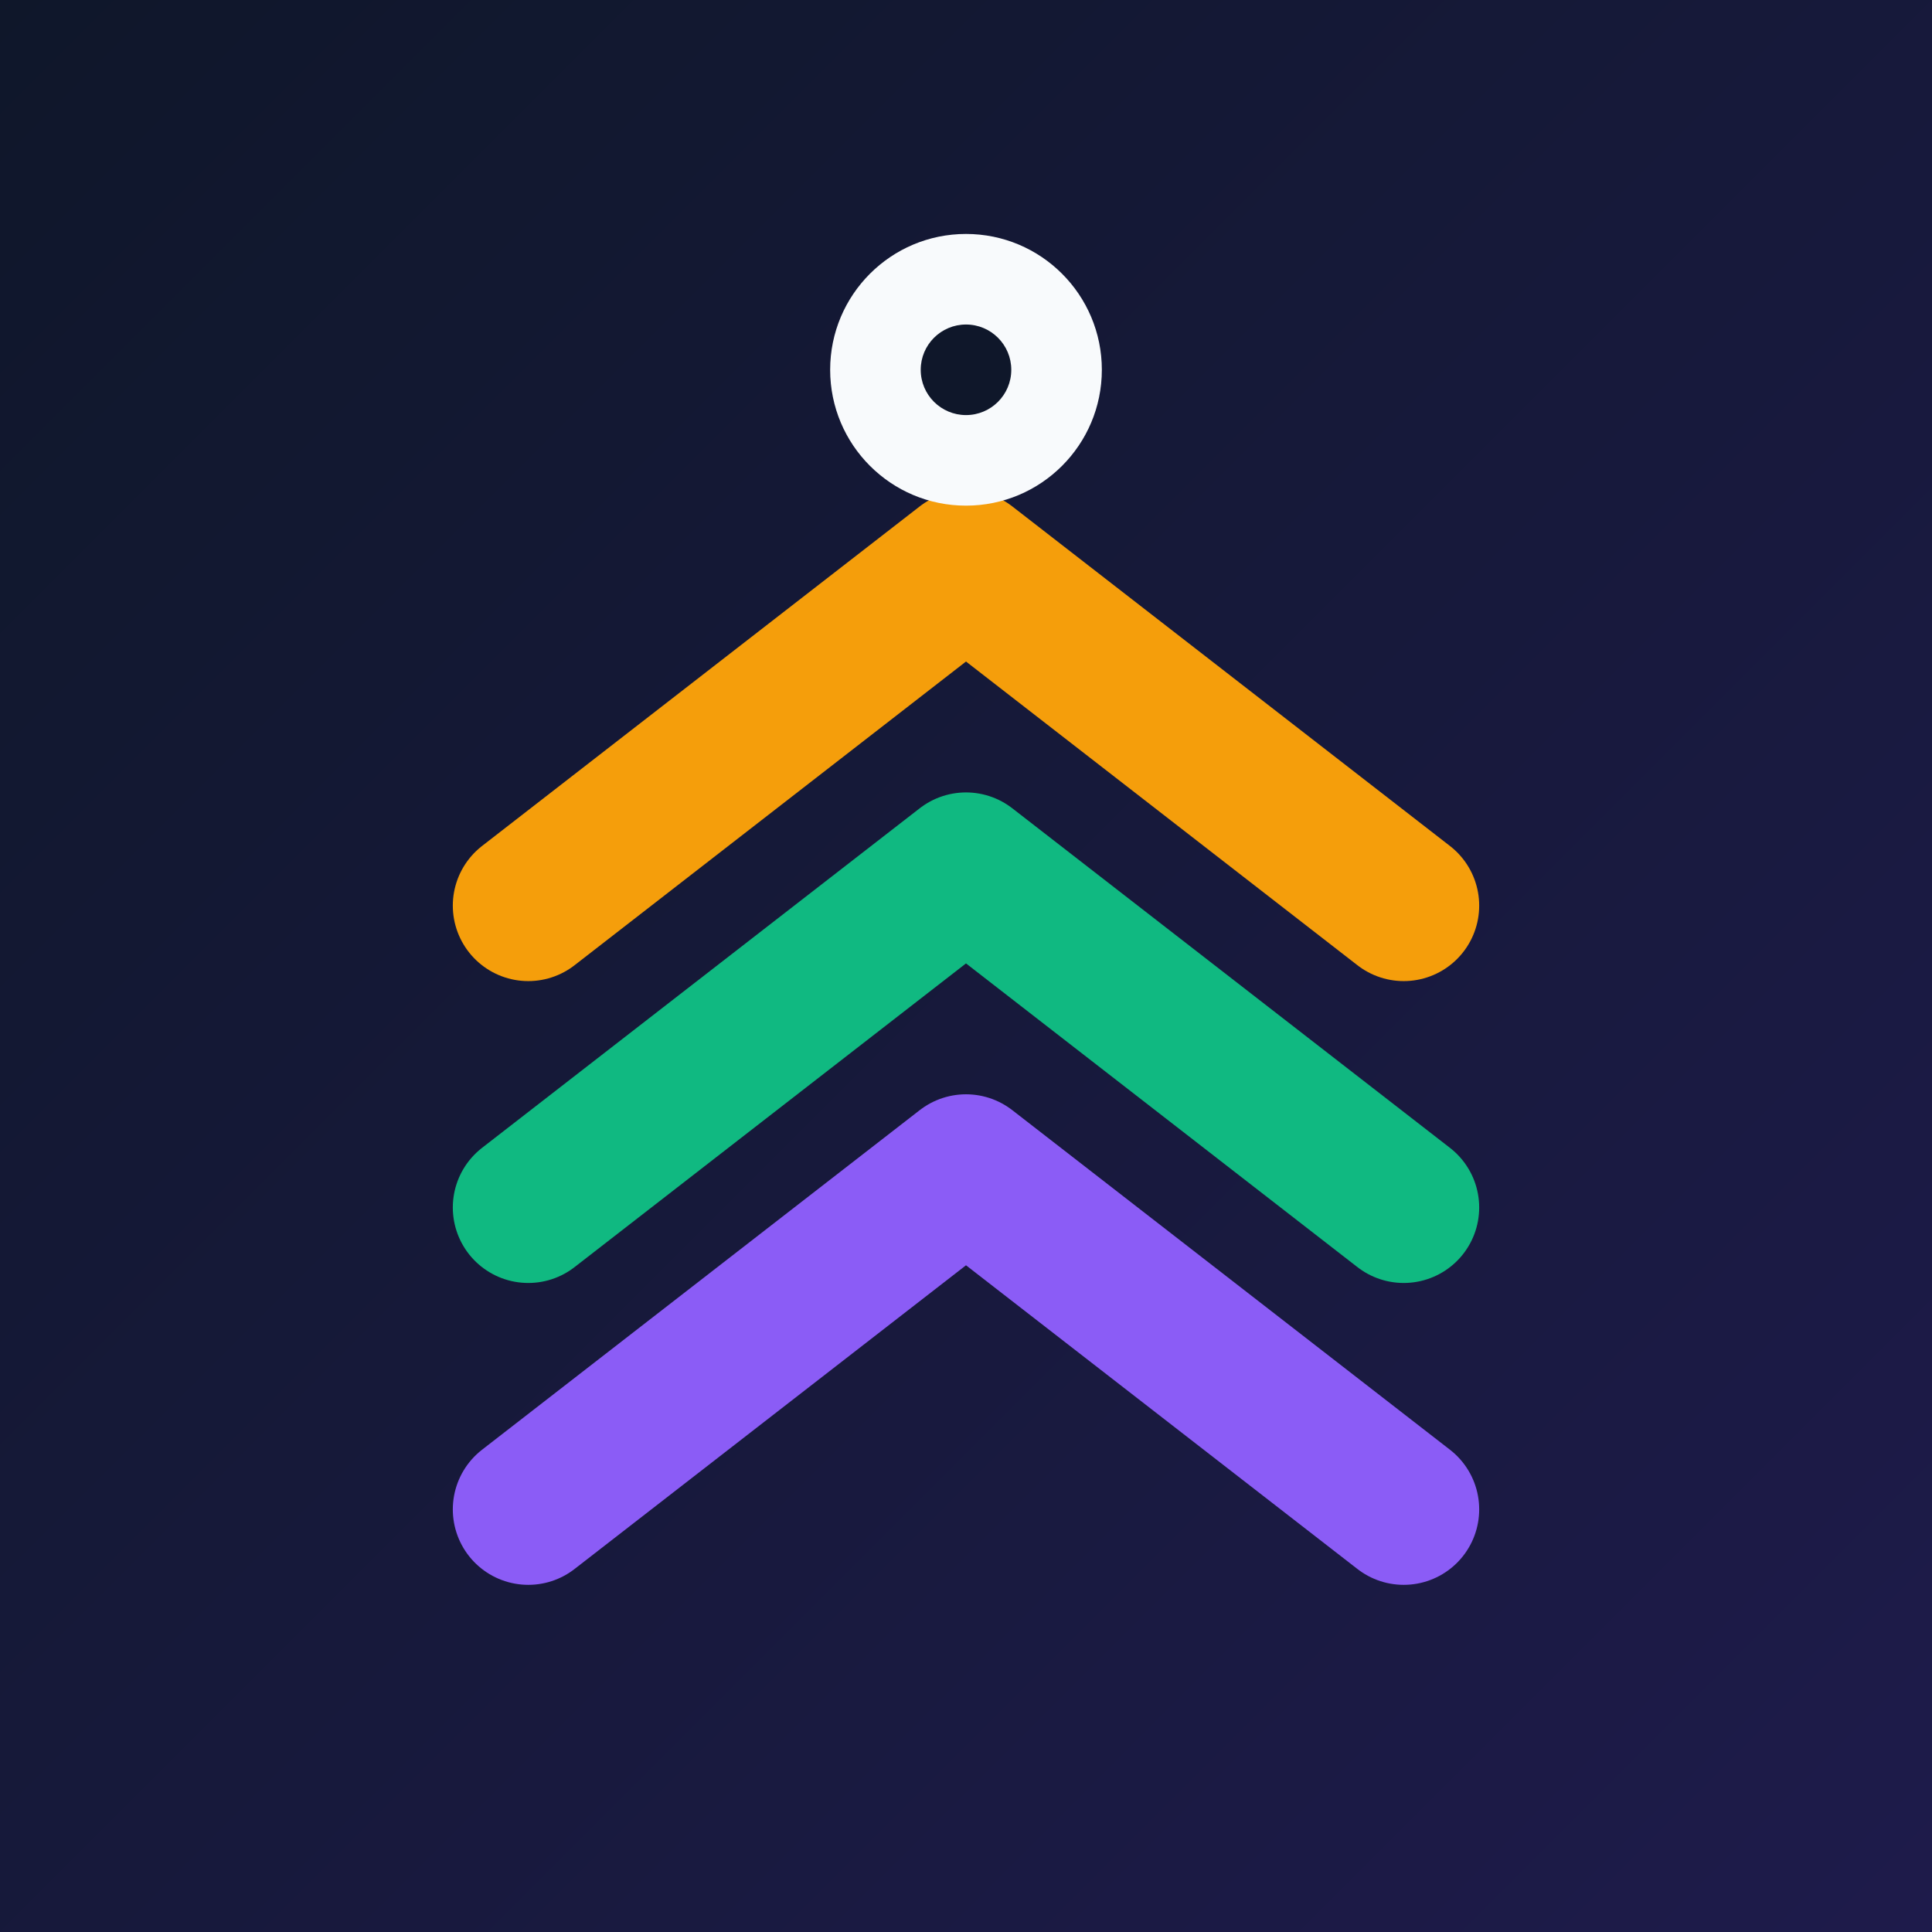
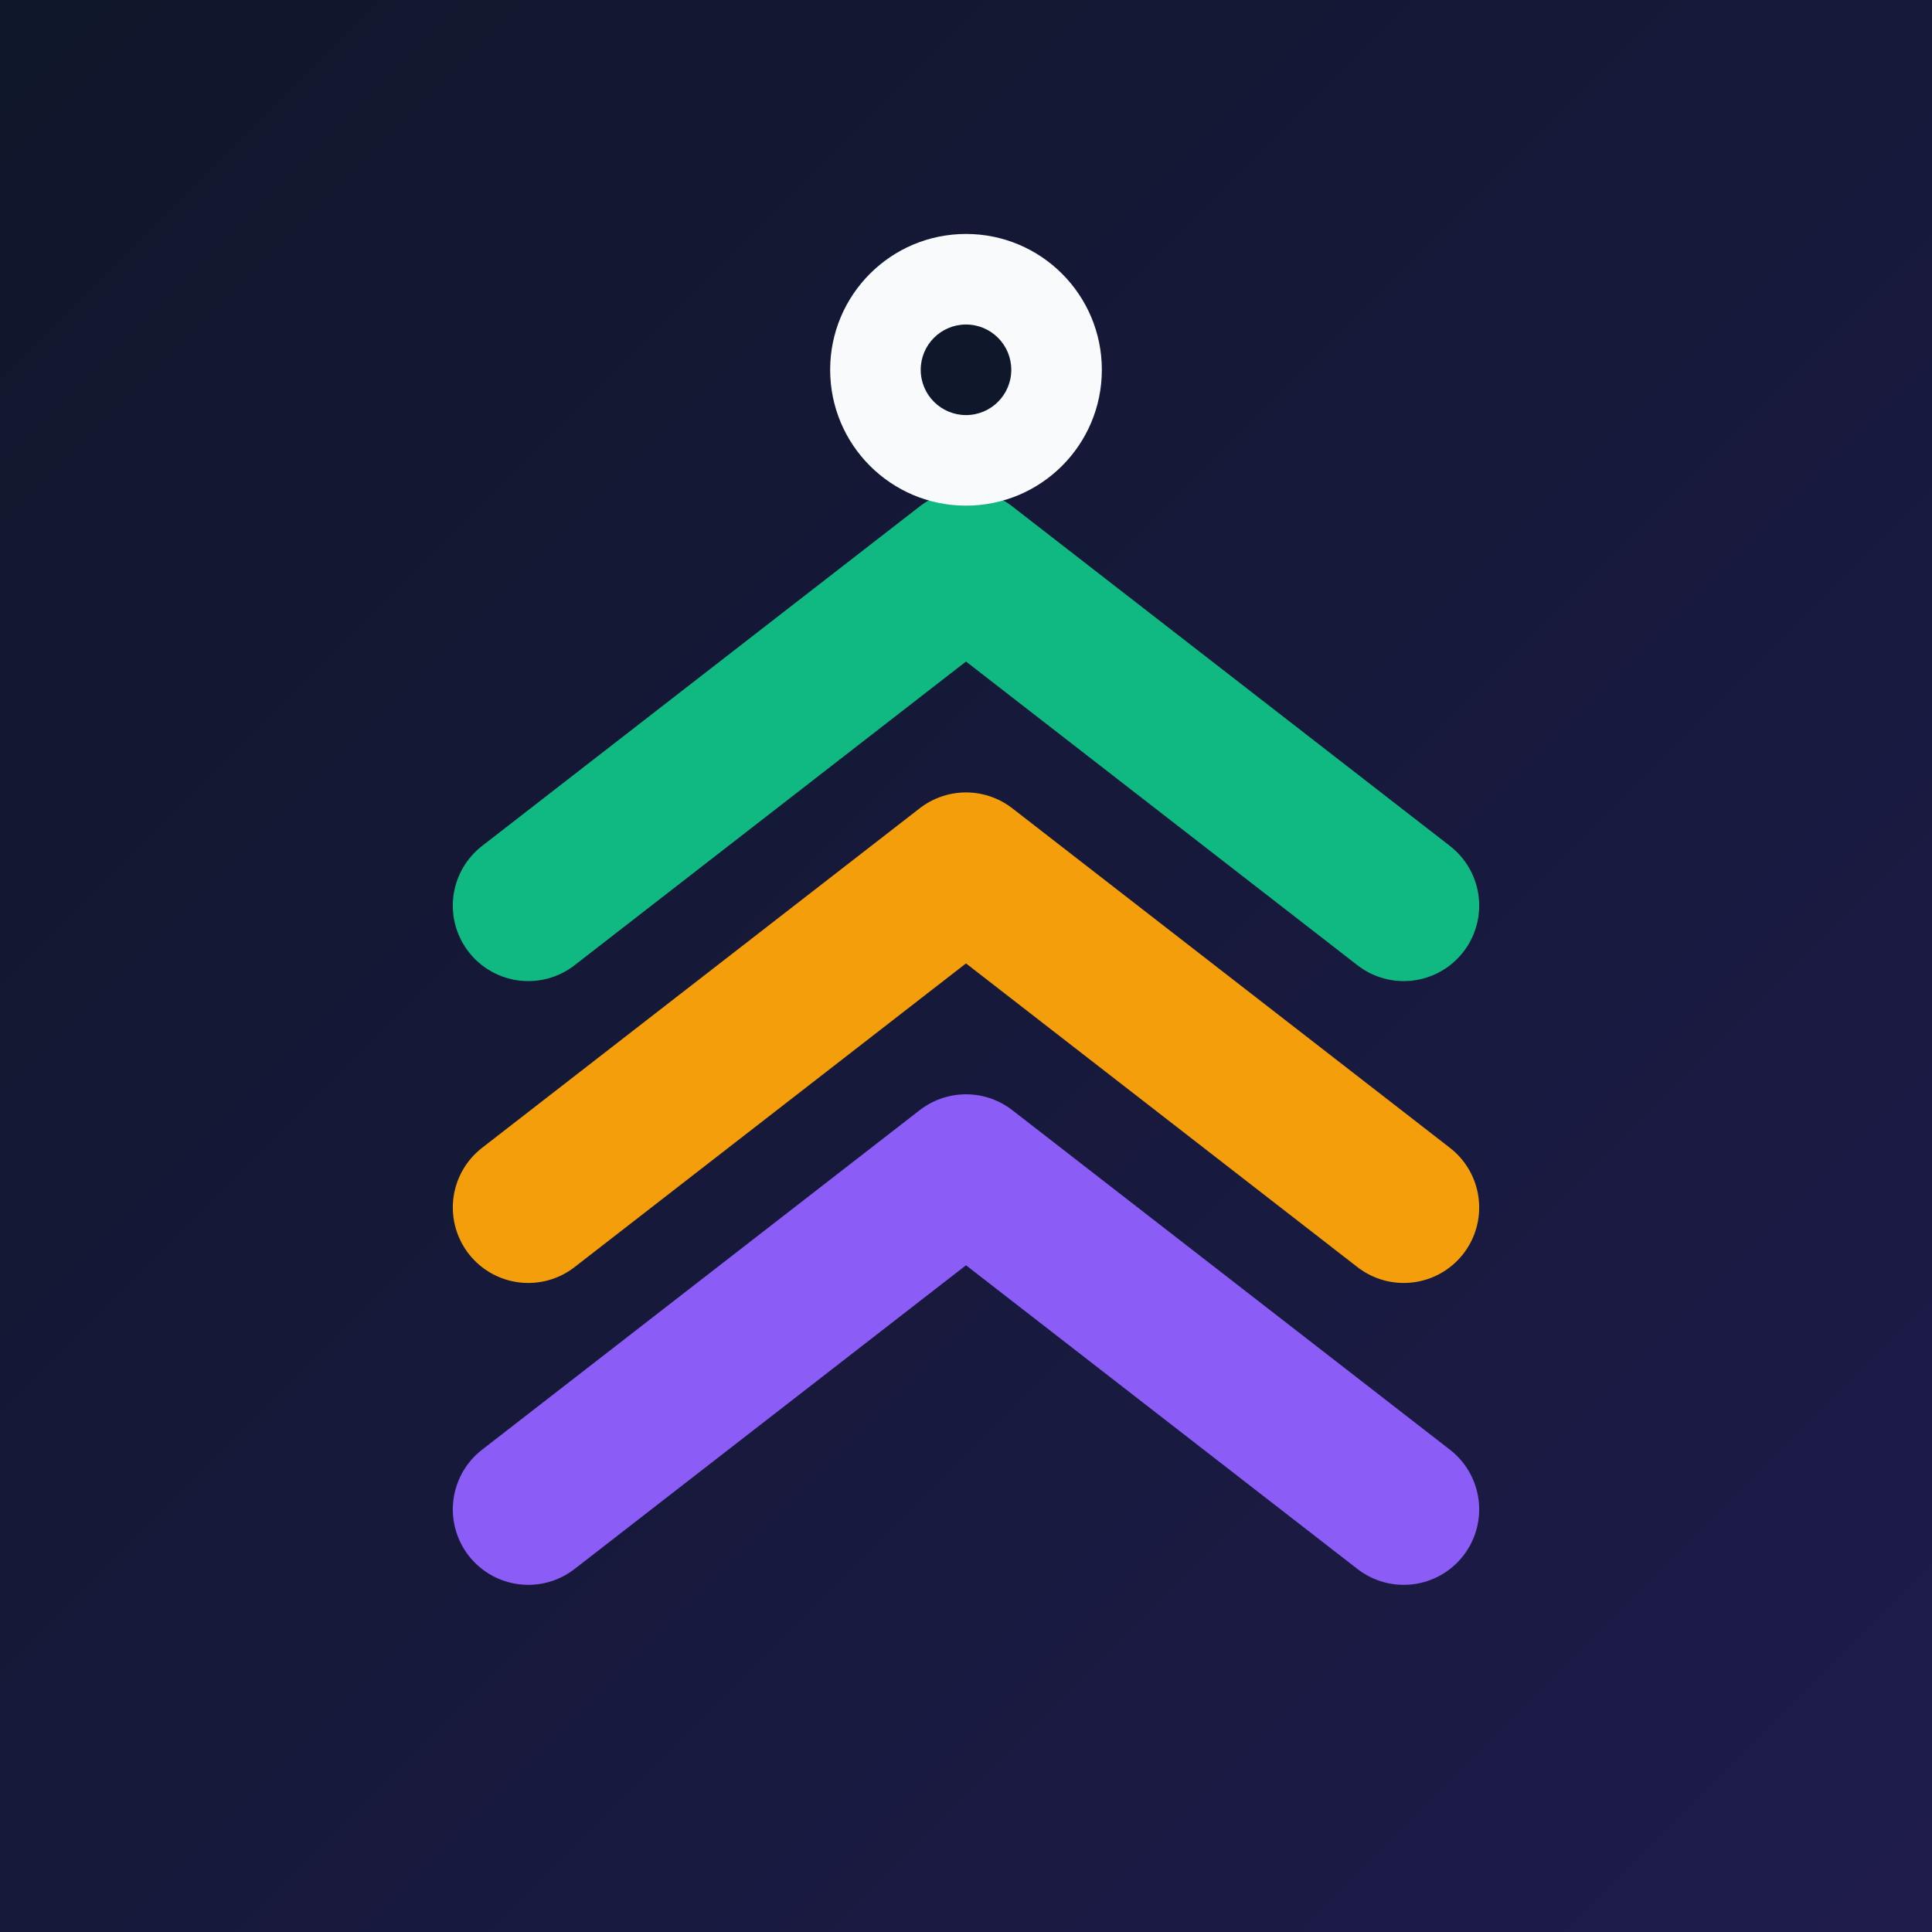
<svg xmlns="http://www.w3.org/2000/svg" viewBox="0 0 512 512">
  <defs>
    <linearGradient id="e1" x1="0" y1="0" x2="1" y2="1">
      <stop offset="0" stop-color="#0f172a" />
      <stop offset="1" stop-color="#1e1b4b" />
    </linearGradient>
  </defs>
  <rect width="512" height="512" fill="url(#e1)" />
  <g fill="none" stroke-width="40" stroke-linecap="round" stroke-linejoin="round">
    <polyline points="140,400 256,310 372,400" stroke="#8b5cf6" />
-     <polyline points="140,320 256,230 372,320" stroke="#10b981" />
-     <polyline points="140,240 256,150 372,240" stroke="#f59e0b" />
+     <polyline points="140,320 256,230 372,320" stroke="#f59e0b" />
+     <polyline points="140,240 256,150 372,240" stroke="#10b981" />
  </g>
  <circle cx="256" cy="98" r="36" fill="#f8fafc" />
  <circle cx="256" cy="98" r="12" fill="#0f172a" />
</svg>
